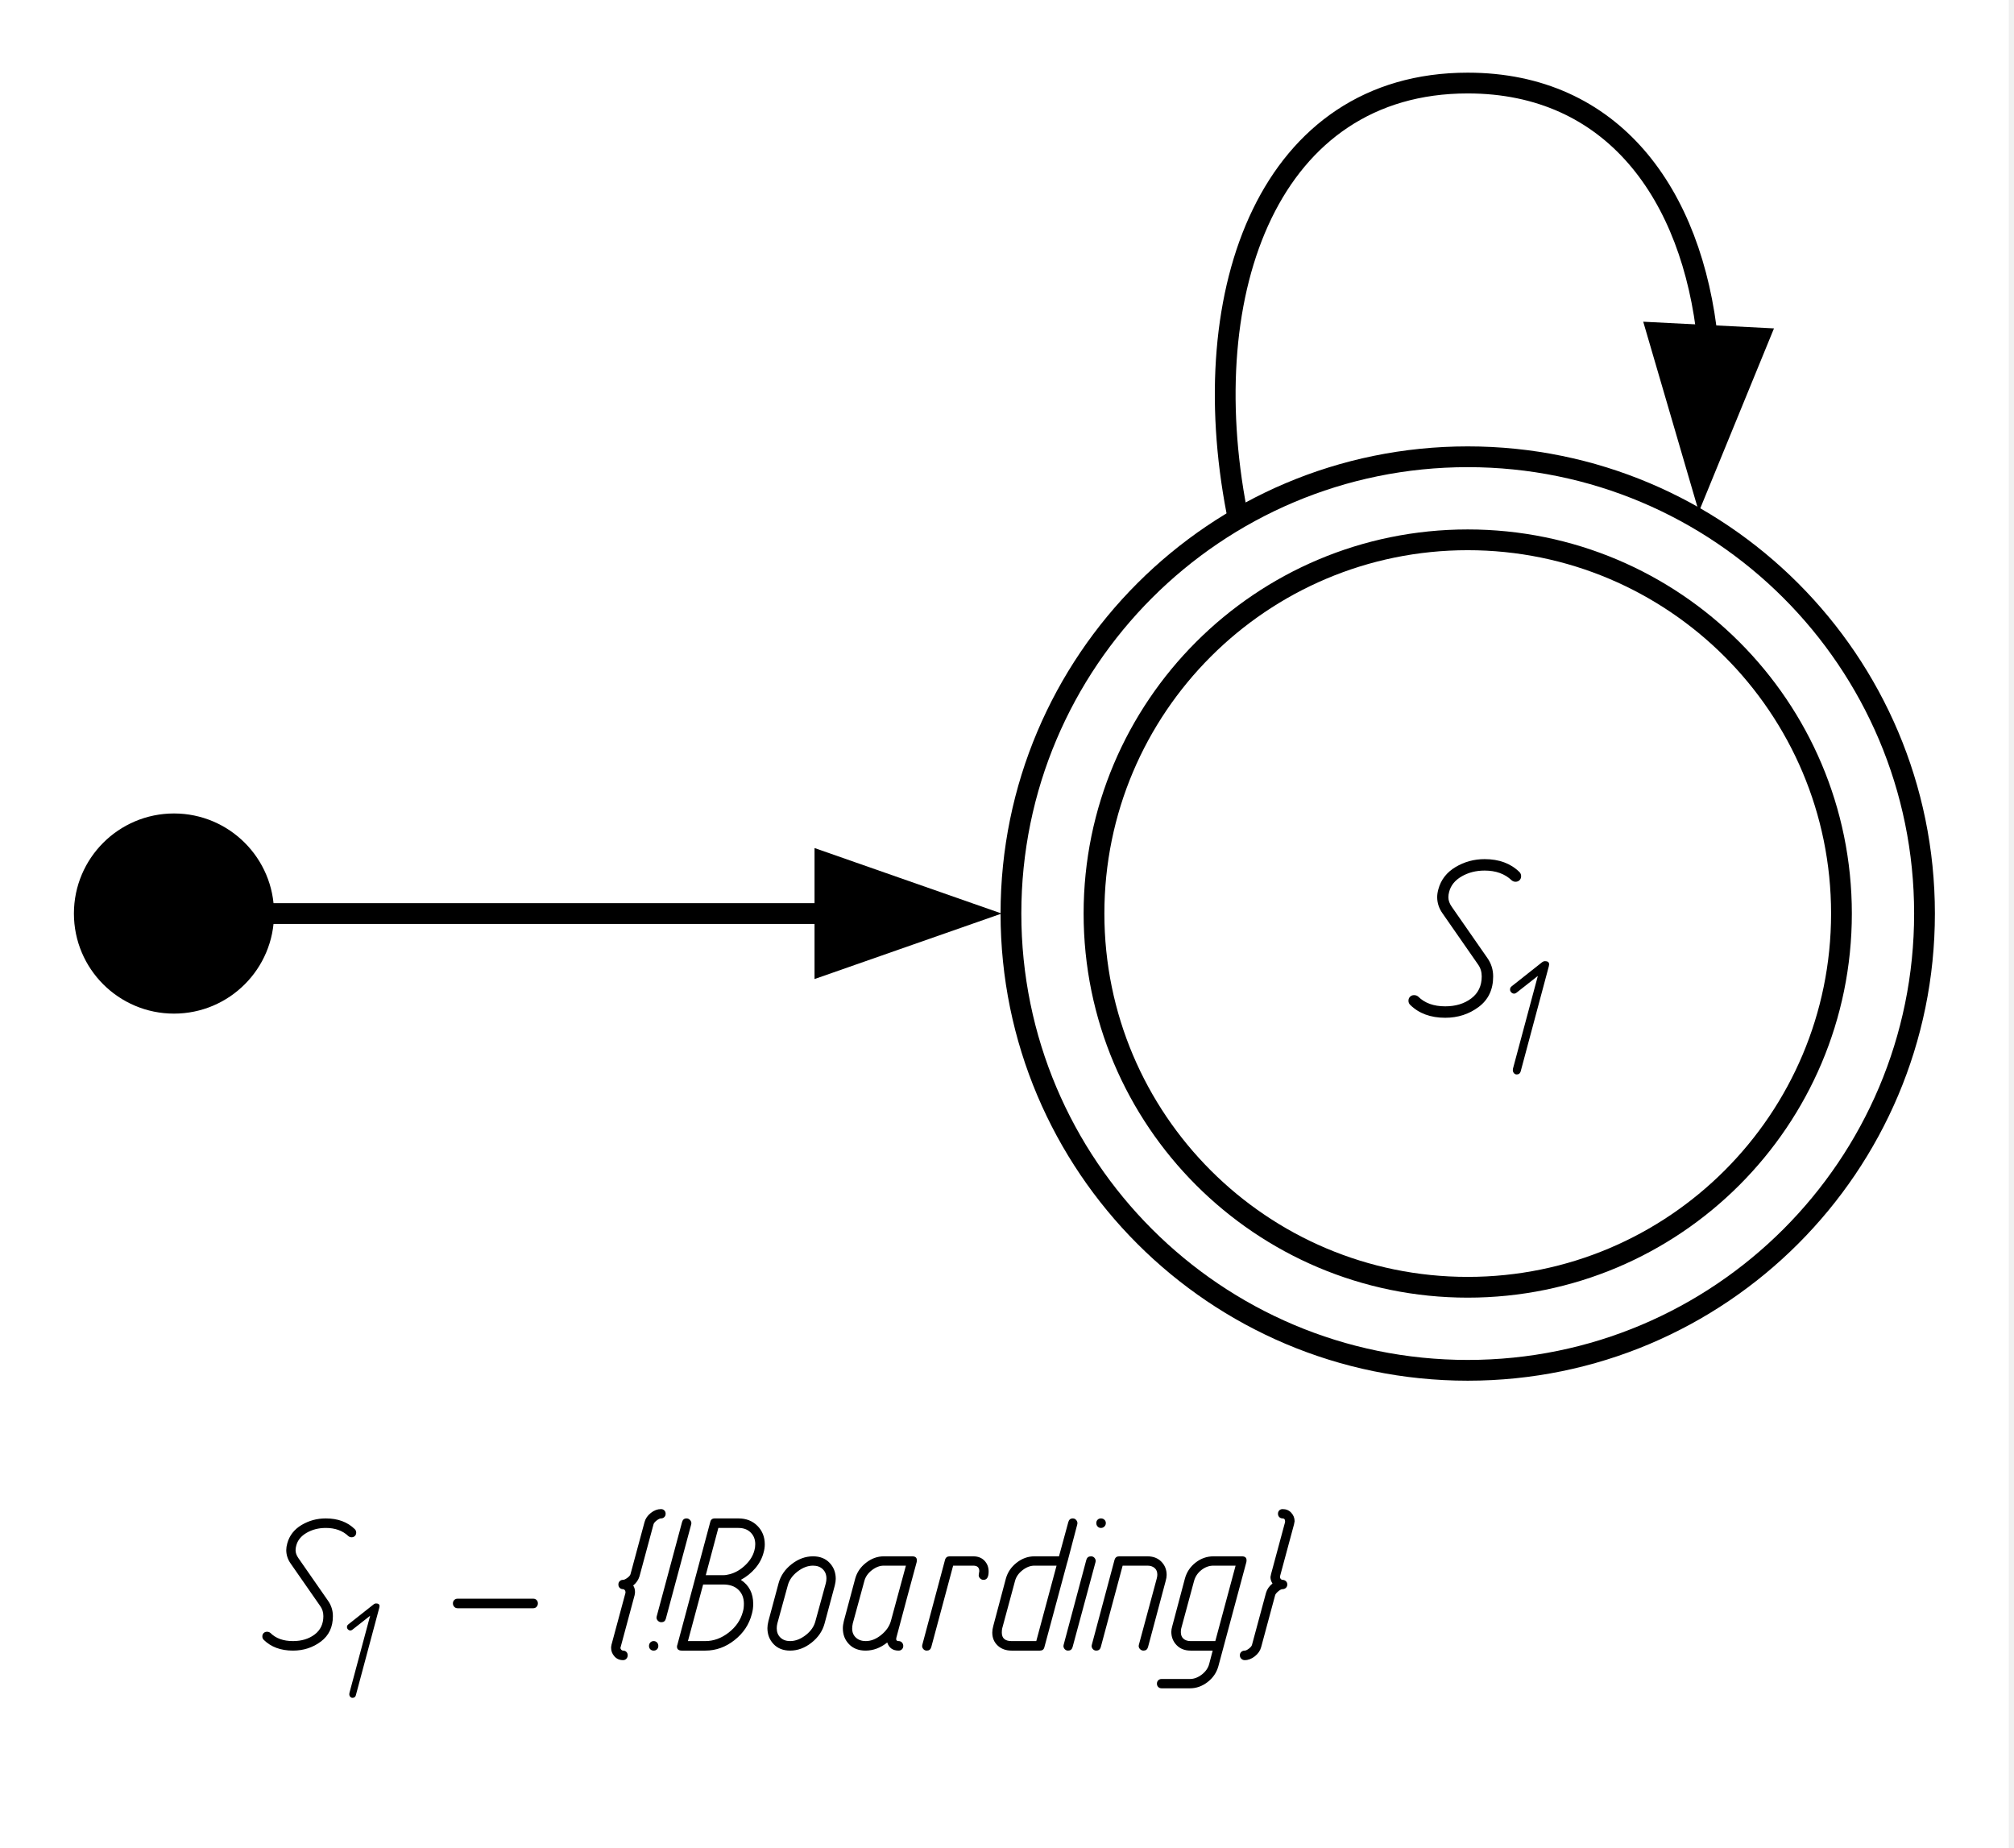
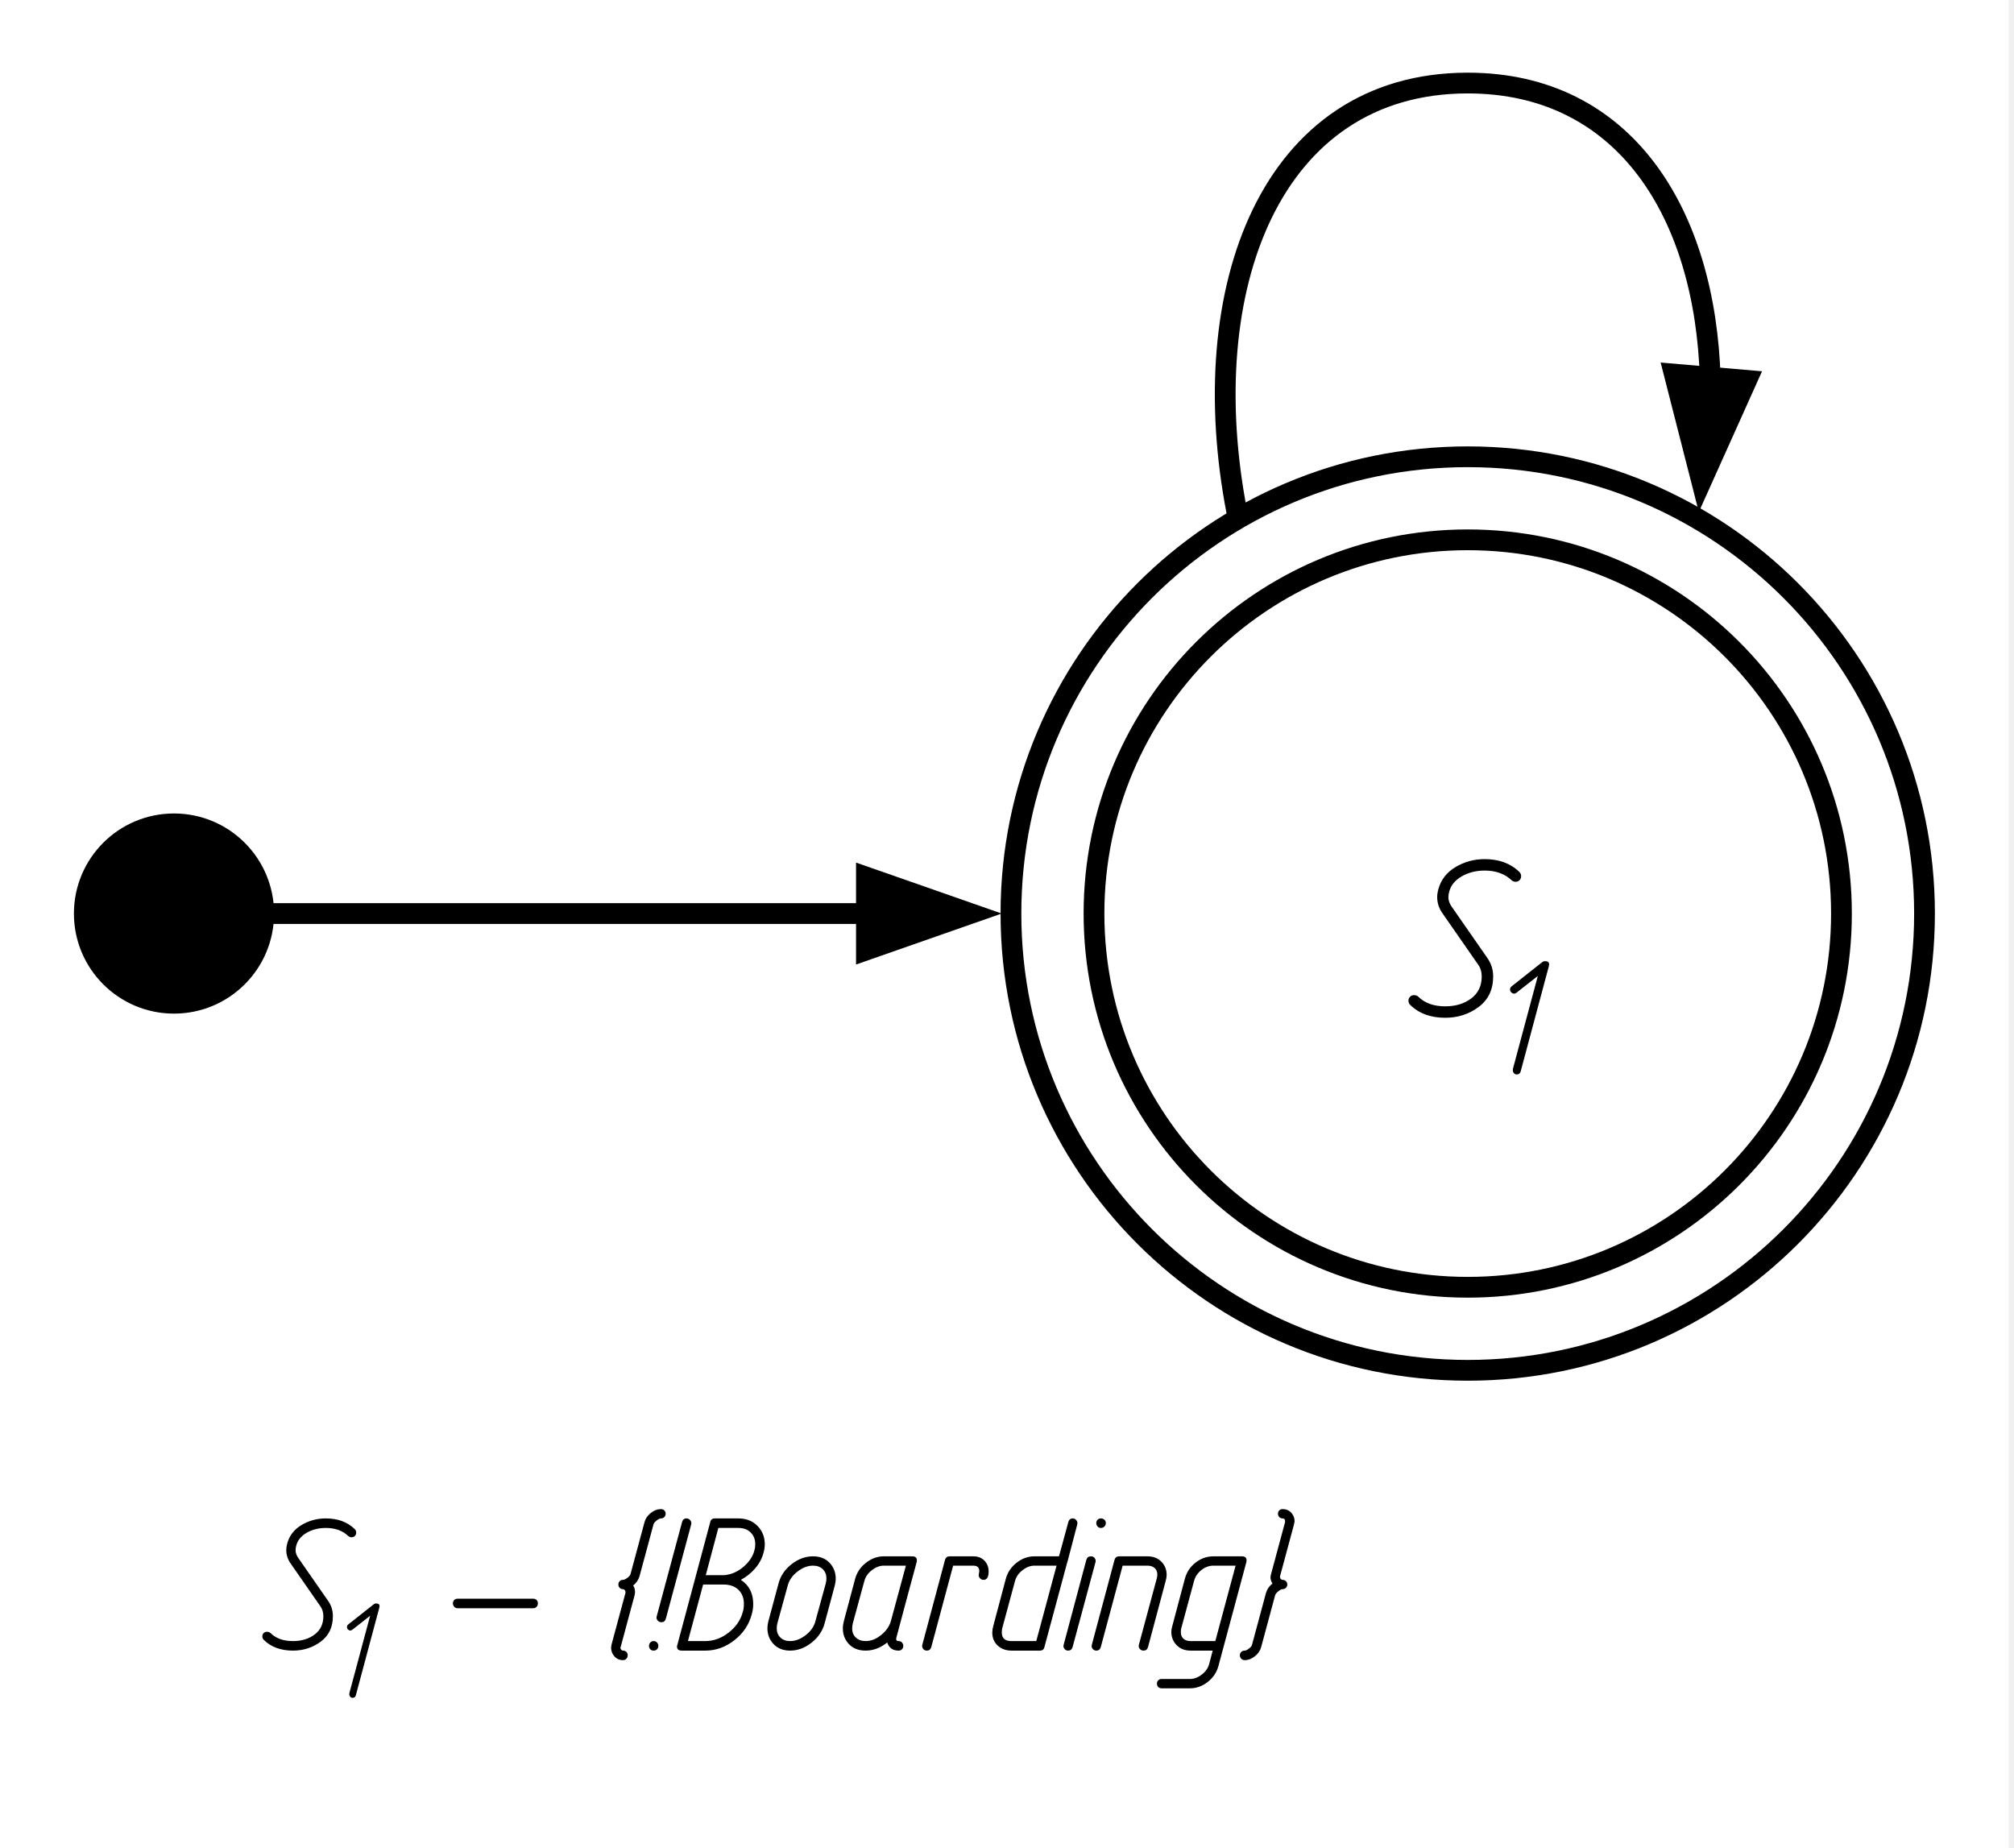
<svg xmlns="http://www.w3.org/2000/svg" width="97pt" height="89pt" viewBox="0.00 0.00 97.00 89.00">
  <g id="graph0" class="graph" transform="scale(1 1) rotate(0) translate(4 85.25)">
    <polygon fill="white" stroke="none" points="-4,4 -4,-85.25 92.75,-85.25 92.75,4 -4,4" />
    <path d="M9.025 -6.6Q9.416 -6.209 10.109 -6.209Q10.734 -6.209 11.154 -6.526Q11.574 -6.844 11.574 -7.41Q11.574 -7.684 11.428 -7.889L10.002 -9.939Q9.787 -10.242 9.787 -10.594Q9.787 -10.74 9.836 -10.916Q9.992 -11.482 10.524 -11.8Q11.057 -12.117 11.691 -12.117Q12.561 -12.117 13.088 -11.6Q13.156 -11.531 13.156 -11.434Q13.156 -11.336 13.093 -11.272Q13.029 -11.209 12.932 -11.209Q12.844 -11.209 12.775 -11.268Q12.365 -11.658 11.691 -11.658Q11.174 -11.658 10.769 -11.424Q10.363 -11.189 10.266 -10.799Q10.236 -10.691 10.236 -10.584Q10.236 -10.398 10.373 -10.203L11.799 -8.152Q12.033 -7.82 12.033 -7.41Q12.033 -6.619 11.452 -6.185Q10.871 -5.75 10.109 -5.75Q9.23 -5.75 8.703 -6.268Q8.635 -6.336 8.635 -6.434Q8.635 -6.531 8.698 -6.595Q8.762 -6.658 8.859 -6.658Q8.957 -6.658 9.025 -6.6Z M12.707 -5.75ZM12.711 -6.885Q12.711 -6.962 12.774 -7.011L14.008 -7.987Q14.057 -8.022 14.113 -8.022Q14.28 -8.022 14.28 -7.89Q14.28 -7.869 14.267 -7.813L13.137 -3.593Q13.102 -3.475 12.976 -3.475Q12.913 -3.475 12.868 -3.527Q12.823 -3.579 12.823 -3.649Q12.823 -3.691 12.83 -3.712L13.827 -7.429L12.976 -6.76Q12.92 -6.718 12.879 -6.718Q12.816 -6.718 12.763 -6.767Q12.711 -6.816 12.711 -6.885Z M18.039 -8.25H21.682Q21.779 -8.25 21.843 -8.187Q21.906 -8.123 21.906 -8.025Q21.906 -7.928 21.843 -7.859Q21.779 -7.791 21.682 -7.791H18.039Q17.941 -7.791 17.878 -7.859Q17.814 -7.928 17.814 -8.025Q17.814 -8.123 17.878 -8.187Q17.941 -8.25 18.039 -8.25Z M25.432 -5.887Q25.432 -5.936 25.451 -6.033L26.125 -8.533Q26.125 -8.533 26.125 -8.572Q26.125 -8.631 26.086 -8.67Q26.047 -8.709 26.008 -8.709Q25.91 -8.709 25.847 -8.772Q25.783 -8.836 25.783 -8.934Q25.783 -9.031 25.847 -9.095Q25.91 -9.158 26.008 -9.158Q26.086 -9.158 26.218 -9.256Q26.35 -9.354 26.369 -9.441L27.043 -11.941Q27.111 -12.195 27.346 -12.381Q27.58 -12.566 27.834 -12.566Q27.932 -12.566 27.995 -12.503Q28.059 -12.439 28.059 -12.342Q28.059 -12.244 27.995 -12.181Q27.932 -12.117 27.834 -12.117Q27.756 -12.117 27.624 -12.015Q27.492 -11.912 27.473 -11.824L26.799 -9.324Q26.721 -9.07 26.496 -8.885Q26.584 -8.758 26.584 -8.572Q26.584 -8.514 26.564 -8.416L25.891 -5.916Q25.891 -5.906 25.881 -5.887Q25.881 -5.838 25.92 -5.794Q25.959 -5.75 26.008 -5.75Q26.105 -5.75 26.169 -5.687Q26.232 -5.623 26.232 -5.525Q26.232 -5.428 26.169 -5.359Q26.105 -5.291 26.008 -5.291Q25.754 -5.291 25.593 -5.472Q25.432 -5.652 25.432 -5.887Z M27.321 -5.813Q27.258 -5.877 27.258 -5.975Q27.258 -6.072 27.321 -6.141Q27.385 -6.209 27.482 -6.209Q27.58 -6.209 27.644 -6.141Q27.707 -6.072 27.707 -5.975Q27.707 -5.877 27.644 -5.813Q27.58 -5.75 27.482 -5.75Q27.385 -5.75 27.321 -5.813ZM27.619 -7.342Q27.619 -7.352 27.624 -7.371Q27.629 -7.391 27.629 -7.4L28.85 -11.941Q28.898 -12.117 29.064 -12.117Q29.162 -12.117 29.23 -12.044Q29.299 -11.971 29.299 -11.883Q29.299 -11.873 29.294 -11.854Q29.289 -11.834 29.289 -11.824L28.068 -7.283Q28.02 -7.117 27.854 -7.117Q27.756 -7.117 27.688 -7.186Q27.619 -7.254 27.619 -7.342Z M28.605 -5.945Q28.605 -5.975 28.615 -6.004L28.625 -6.033L30.207 -11.941Q30.246 -12.117 30.422 -12.117H31.564Q32.121 -12.117 32.478 -11.761Q32.834 -11.404 32.834 -10.867Q32.834 -10.672 32.775 -10.467Q32.668 -10.057 32.375 -9.715Q32.082 -9.373 31.682 -9.158Q32.277 -8.768 32.277 -7.996Q32.277 -7.742 32.209 -7.508Q32.014 -6.756 31.374 -6.253Q30.734 -5.75 29.973 -5.75H28.84Q28.605 -5.75 28.605 -5.945ZM29.133 -6.209H29.973Q30.568 -6.209 31.096 -6.619Q31.623 -7.029 31.779 -7.625Q31.828 -7.781 31.828 -8.006Q31.828 -8.426 31.564 -8.68Q31.301 -8.934 30.832 -8.934H29.865ZM29.992 -9.383H30.832Q30.979 -9.383 31.154 -9.432Q31.555 -9.539 31.896 -9.866Q32.238 -10.193 32.336 -10.584Q32.375 -10.711 32.375 -10.877Q32.375 -11.219 32.155 -11.438Q31.936 -11.658 31.564 -11.658H30.598Z M32.961 -6.834Q32.961 -6.98 33.01 -7.176L33.498 -8.992Q33.645 -9.539 34.128 -9.915Q34.611 -10.291 35.158 -10.291Q35.656 -10.291 35.954 -9.979Q36.252 -9.666 36.252 -9.207Q36.252 -9.07 36.203 -8.875L35.715 -7.059Q35.568 -6.512 35.085 -6.131Q34.602 -5.75 34.055 -5.75Q33.557 -5.75 33.259 -6.062Q32.961 -6.375 32.961 -6.834ZM33.41 -6.824Q33.41 -6.551 33.586 -6.38Q33.762 -6.209 34.055 -6.209Q34.436 -6.209 34.807 -6.497Q35.178 -6.785 35.275 -7.176L35.773 -8.992Q35.803 -9.109 35.803 -9.227Q35.803 -9.5 35.627 -9.671Q35.451 -9.842 35.158 -9.842Q34.777 -9.842 34.406 -9.554Q34.035 -9.266 33.938 -8.875L33.439 -7.059Q33.41 -6.941 33.41 -6.824Z M36.594 -6.824Q36.594 -6.98 36.643 -7.176L37.189 -9.217Q37.316 -9.676 37.712 -9.983Q38.107 -10.291 38.566 -10.291H39.924H39.934Q40.158 -10.291 40.158 -10.105Q40.158 -10.047 40.148 -10.008Q39.816 -8.797 39.172 -6.375Q39.162 -6.346 39.162 -6.307Q39.162 -6.209 39.279 -6.209Q39.377 -6.209 39.44 -6.141Q39.504 -6.072 39.504 -5.975Q39.504 -5.877 39.44 -5.813Q39.377 -5.75 39.279 -5.75Q38.859 -5.75 38.732 -6.141Q38.244 -5.75 37.688 -5.75Q37.189 -5.75 36.892 -6.058Q36.594 -6.365 36.594 -6.824ZM37.043 -6.814Q37.043 -6.541 37.224 -6.375Q37.404 -6.209 37.697 -6.209Q38.078 -6.209 38.439 -6.502Q38.801 -6.795 38.908 -7.176L39.631 -9.842H38.566Q38.273 -9.842 37.99 -9.622Q37.707 -9.402 37.629 -9.1L37.072 -7.059Q37.043 -6.922 37.043 -6.814Z M40.412 -5.975Q40.412 -5.984 40.417 -6.004Q40.422 -6.023 40.422 -6.033L41.516 -10.125Q41.564 -10.291 41.74 -10.291H42.873Q43.215 -10.291 43.415 -10.081Q43.615 -9.871 43.615 -9.559Q43.615 -9.158 43.371 -9.158Q43.273 -9.158 43.205 -9.227Q43.137 -9.295 43.137 -9.383Q43.137 -9.422 43.151 -9.485Q43.166 -9.549 43.166 -9.578Q43.166 -9.842 42.873 -9.842H41.906L40.852 -5.916Q40.803 -5.75 40.637 -5.75Q40.539 -5.75 40.476 -5.818Q40.412 -5.887 40.412 -5.975Z M43.791 -6.619Q43.791 -6.766 43.84 -6.941L44.445 -9.217Q44.572 -9.676 44.963 -9.983Q45.354 -10.291 45.822 -10.291H47.004L47.453 -11.941Q47.502 -12.117 47.668 -12.117Q47.766 -12.117 47.829 -12.044Q47.893 -11.971 47.893 -11.883Q47.893 -11.873 47.888 -11.854Q47.883 -11.834 47.883 -11.824L47.414 -10.037Q47.414 -10.027 47.404 -10.008Q47.395 -9.988 47.395 -9.979L46.301 -5.916Q46.262 -5.75 46.086 -5.75H44.719Q44.309 -5.75 44.05 -5.994Q43.791 -6.238 43.791 -6.619ZM44.25 -6.619Q44.25 -6.209 44.719 -6.209H45.91L46.887 -9.842H45.822Q45.529 -9.842 45.246 -9.622Q44.963 -9.402 44.885 -9.1L44.27 -6.824Q44.25 -6.746 44.25 -6.619Z M47.219 -5.75ZM47.219 -5.975Q47.219 -5.984 47.224 -6.004Q47.229 -6.023 47.229 -6.033L48.322 -10.125Q48.371 -10.291 48.547 -10.291Q48.645 -10.291 48.708 -10.223Q48.771 -10.154 48.771 -10.066Q48.771 -10.057 48.767 -10.037Q48.762 -10.018 48.762 -10.008L47.658 -5.916Q47.609 -5.75 47.443 -5.75Q47.346 -5.75 47.282 -5.818Q47.219 -5.887 47.219 -5.975ZM48.864 -11.727Q48.801 -11.795 48.801 -11.893Q48.801 -11.99 48.864 -12.054Q48.928 -12.117 49.025 -12.117Q49.123 -12.117 49.191 -12.054Q49.26 -11.99 49.26 -11.893Q49.26 -11.795 49.191 -11.727Q49.123 -11.658 49.025 -11.658Q48.928 -11.658 48.864 -11.727Z M48.576 -5.975Q48.576 -5.984 48.581 -6.004Q48.586 -6.023 48.586 -6.033L49.68 -10.125Q49.729 -10.291 49.904 -10.291H51.262Q51.682 -10.291 51.936 -10.032Q52.189 -9.773 52.189 -9.393Q52.189 -9.266 52.141 -9.1L51.291 -5.916Q51.242 -5.75 51.076 -5.75Q50.979 -5.75 50.91 -5.818Q50.842 -5.887 50.842 -5.975Q50.842 -5.984 50.847 -6.004Q50.852 -6.023 50.852 -6.033L51.711 -9.217Q51.74 -9.324 51.74 -9.412Q51.74 -9.617 51.608 -9.729Q51.477 -9.842 51.262 -9.842H50.07L49.016 -5.916Q48.967 -5.75 48.801 -5.75Q48.703 -5.75 48.64 -5.818Q48.576 -5.887 48.576 -5.975Z M51.945 -4.383H53.312Q53.605 -4.383 53.884 -4.598Q54.162 -4.812 54.24 -5.115L54.406 -5.75H53.342Q52.922 -5.75 52.668 -6.014Q52.414 -6.277 52.414 -6.658Q52.414 -6.775 52.463 -6.941L53.068 -9.217Q53.195 -9.686 53.581 -9.988Q53.967 -10.291 54.445 -10.291H55.803H55.812Q56.037 -10.291 56.037 -10.105Q56.037 -10.047 56.027 -10.008L54.68 -4.998Q54.553 -4.539 54.162 -4.236Q53.771 -3.934 53.312 -3.934H51.945Q51.848 -3.934 51.784 -3.997Q51.721 -4.061 51.721 -4.158Q51.721 -4.256 51.784 -4.319Q51.848 -4.383 51.945 -4.383ZM52.873 -6.639Q52.873 -6.434 53.0 -6.321Q53.127 -6.209 53.342 -6.209H54.533L55.51 -9.842H54.445Q54.133 -9.842 53.864 -9.632Q53.596 -9.422 53.508 -9.1L52.893 -6.824Q52.873 -6.756 52.873 -6.639Z M55.949 -5.75Q56.027 -5.75 56.154 -5.848Q56.281 -5.945 56.301 -6.033L56.975 -8.533Q57.053 -8.797 57.287 -8.982Q57.189 -9.129 57.189 -9.295L57.219 -9.441L57.893 -11.941V-11.98Q57.893 -12.117 57.775 -12.117Q57.678 -12.117 57.614 -12.181Q57.551 -12.244 57.551 -12.342Q57.551 -12.439 57.614 -12.503Q57.678 -12.566 57.775 -12.566Q58.029 -12.566 58.19 -12.391Q58.352 -12.215 58.352 -11.98Q58.352 -11.971 58.322 -11.824L57.648 -9.324V-9.295Q57.648 -9.236 57.688 -9.197Q57.727 -9.158 57.766 -9.158Q57.863 -9.158 57.932 -9.095Q58.0 -9.031 58.0 -8.934Q58.0 -8.836 57.932 -8.772Q57.863 -8.709 57.766 -8.709Q57.688 -8.709 57.561 -8.602Q57.434 -8.494 57.414 -8.416L56.74 -5.916Q56.672 -5.662 56.438 -5.477Q56.203 -5.291 55.949 -5.291Q55.852 -5.291 55.783 -5.359Q55.715 -5.428 55.715 -5.525Q55.715 -5.623 55.783 -5.687Q55.852 -5.75 55.949 -5.75Z" />
    <g id="node1" class="node">
      <ellipse fill="none" stroke="black" cx="66.69" cy="-41.25" rx="18" ry="18" />
      <ellipse fill="none" stroke="black" cx="66.69" cy="-41.25" rx="22" ry="22" />
      <path d="M64.305 -37.25Q64.774 -36.781 65.606 -36.781Q66.356 -36.781 66.86 -37.162Q67.364 -37.542 67.364 -38.222Q67.364 -38.55 67.188 -38.796L65.477 -41.257Q65.219 -41.621 65.219 -42.042Q65.219 -42.218 65.278 -42.429Q65.465 -43.109 66.104 -43.49Q66.743 -43.871 67.504 -43.871Q68.547 -43.871 69.18 -43.25Q69.262 -43.167 69.262 -43.05Q69.262 -42.933 69.186 -42.857Q69.11 -42.781 68.993 -42.781Q68.887 -42.781 68.805 -42.851Q68.313 -43.32 67.504 -43.32Q66.883 -43.32 66.397 -43.039Q65.911 -42.757 65.794 -42.289Q65.758 -42.16 65.758 -42.031Q65.758 -41.808 65.922 -41.574L67.633 -39.113Q67.915 -38.714 67.915 -38.222Q67.915 -37.273 67.217 -36.751Q66.52 -36.23 65.606 -36.23Q64.551 -36.23 63.919 -36.851Q63.836 -36.933 63.836 -37.05Q63.836 -37.167 63.913 -37.244Q63.989 -37.32 64.106 -37.32Q64.223 -37.32 64.305 -37.25Z M68.723 -36.23ZM68.728 -37.592Q68.728 -37.684 68.803 -37.743L70.285 -38.915Q70.344 -38.957 70.41 -38.957Q70.611 -38.957 70.611 -38.798Q70.611 -38.773 70.595 -38.706L69.239 -33.642Q69.197 -33.5 69.046 -33.5Q68.971 -33.5 68.916 -33.562Q68.862 -33.625 68.862 -33.709Q68.862 -33.759 68.87 -33.784L70.067 -38.245L69.046 -37.442Q68.979 -37.392 68.929 -37.392Q68.854 -37.392 68.791 -37.45Q68.728 -37.509 68.728 -37.592Z" />
    </g>
    <g id="edge2" class="edge">
-       <path fill="none" stroke="black" d="M55.57,-60.59C53.49,-71.35 57.2,-81.25 66.69,-81.25 73.67,-81.25 77.52,-75.91 78.25,-68.81" />
-       <polygon fill="black" stroke="black" points="80.71,-68.97 77.9,-62.11 75.82,-69.22 80.71,-68.97" />
+       <path fill="none" stroke="black" d="M55.57,-60.59C53.49,-71.35 57.2,-81.25 66.69,-81.25 74.26,-81.25 78.15,-74.96 78.37,-66.97" />
+       <polygon fill="black" stroke="black" points="80.12,-66.93 77.95,-62.1 76.64,-67.23 80.12,-66.93" />
    </g>
    <g id="node2" class="node">
      <ellipse fill="black" stroke="black" cx="4.38" cy="-41.25" rx="4.32" ry="4.32" />
    </g>
    <g id="edge1" class="edge">
-       <path fill="none" stroke="black" d="M8.97,-41.25C14.37,-41.25 25.1,-41.25 35.79,-41.25" />
-       <polygon fill="black" stroke="black" points="35.73,-43.7 42.73,-41.25 35.73,-38.8 35.73,-43.7" />
+       <path fill="none" stroke="black" d="M8.97,-41.25C14.75,-41.25 26.61,-41.25 38.01,-41.25" />
+       <polygon fill="black" stroke="black" points="37.73,-43 42.73,-41.25 37.73,-39.5 37.73,-43" />
    </g>
  </g>
</svg>
